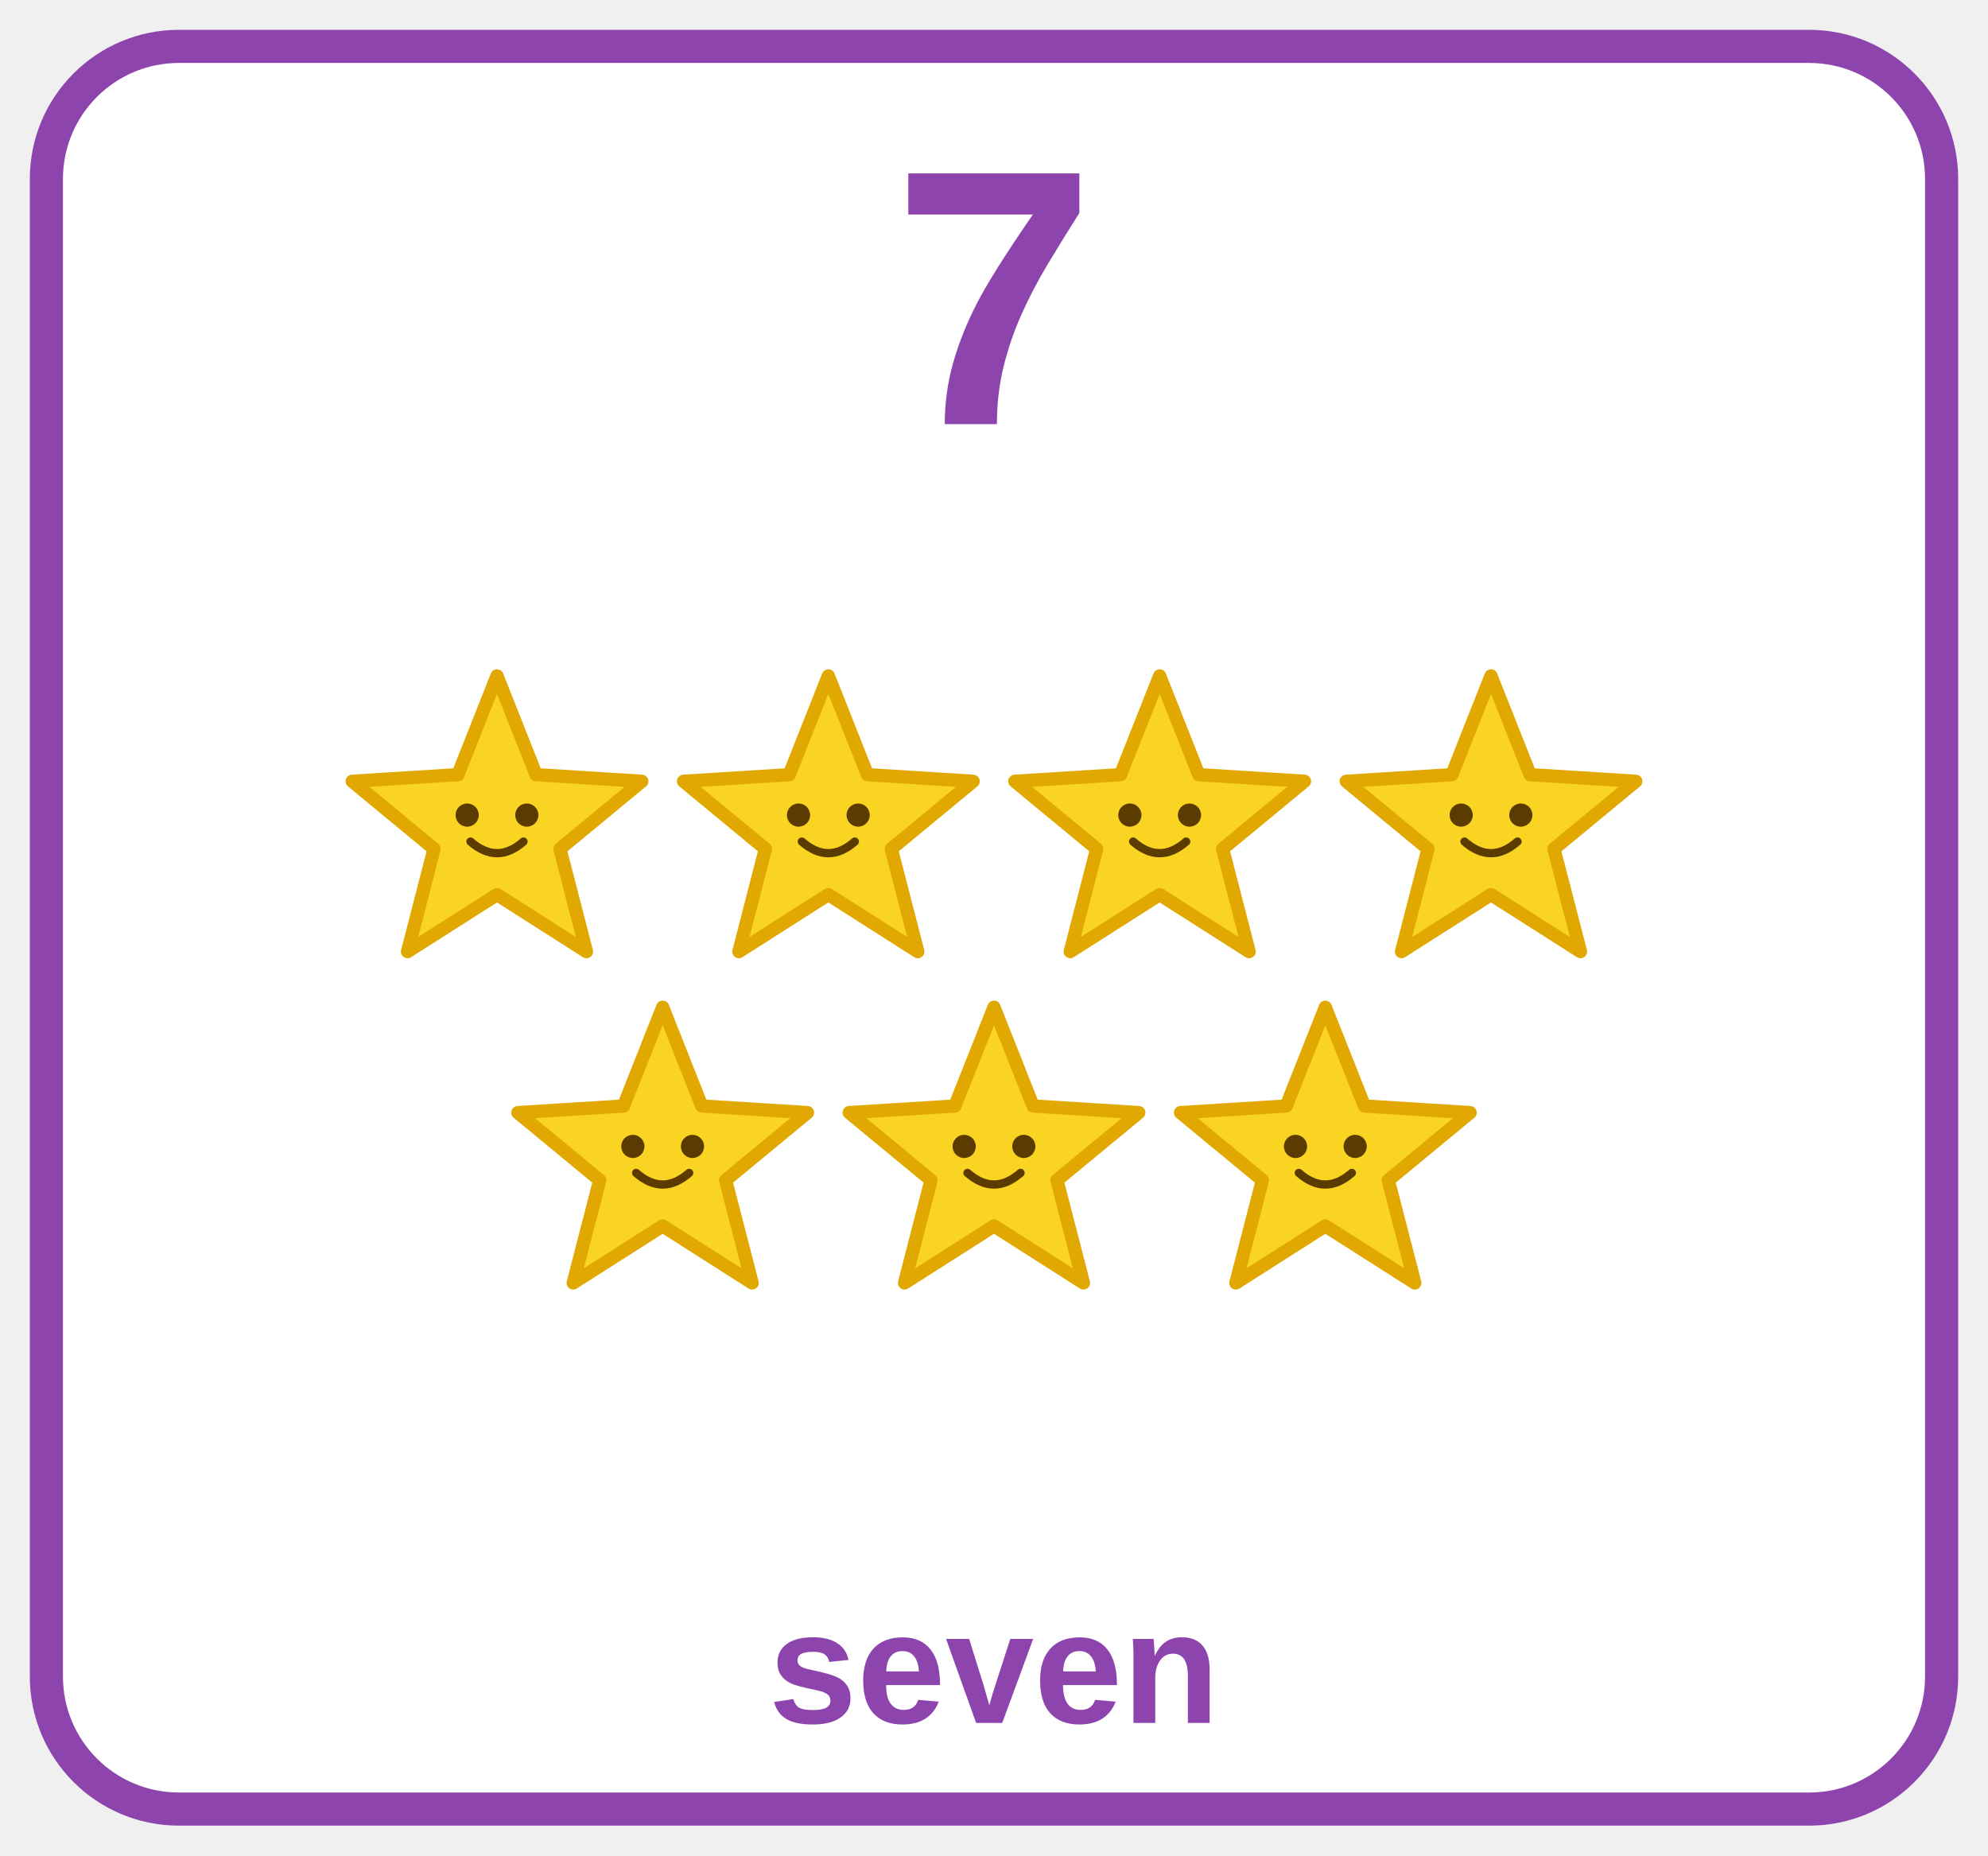
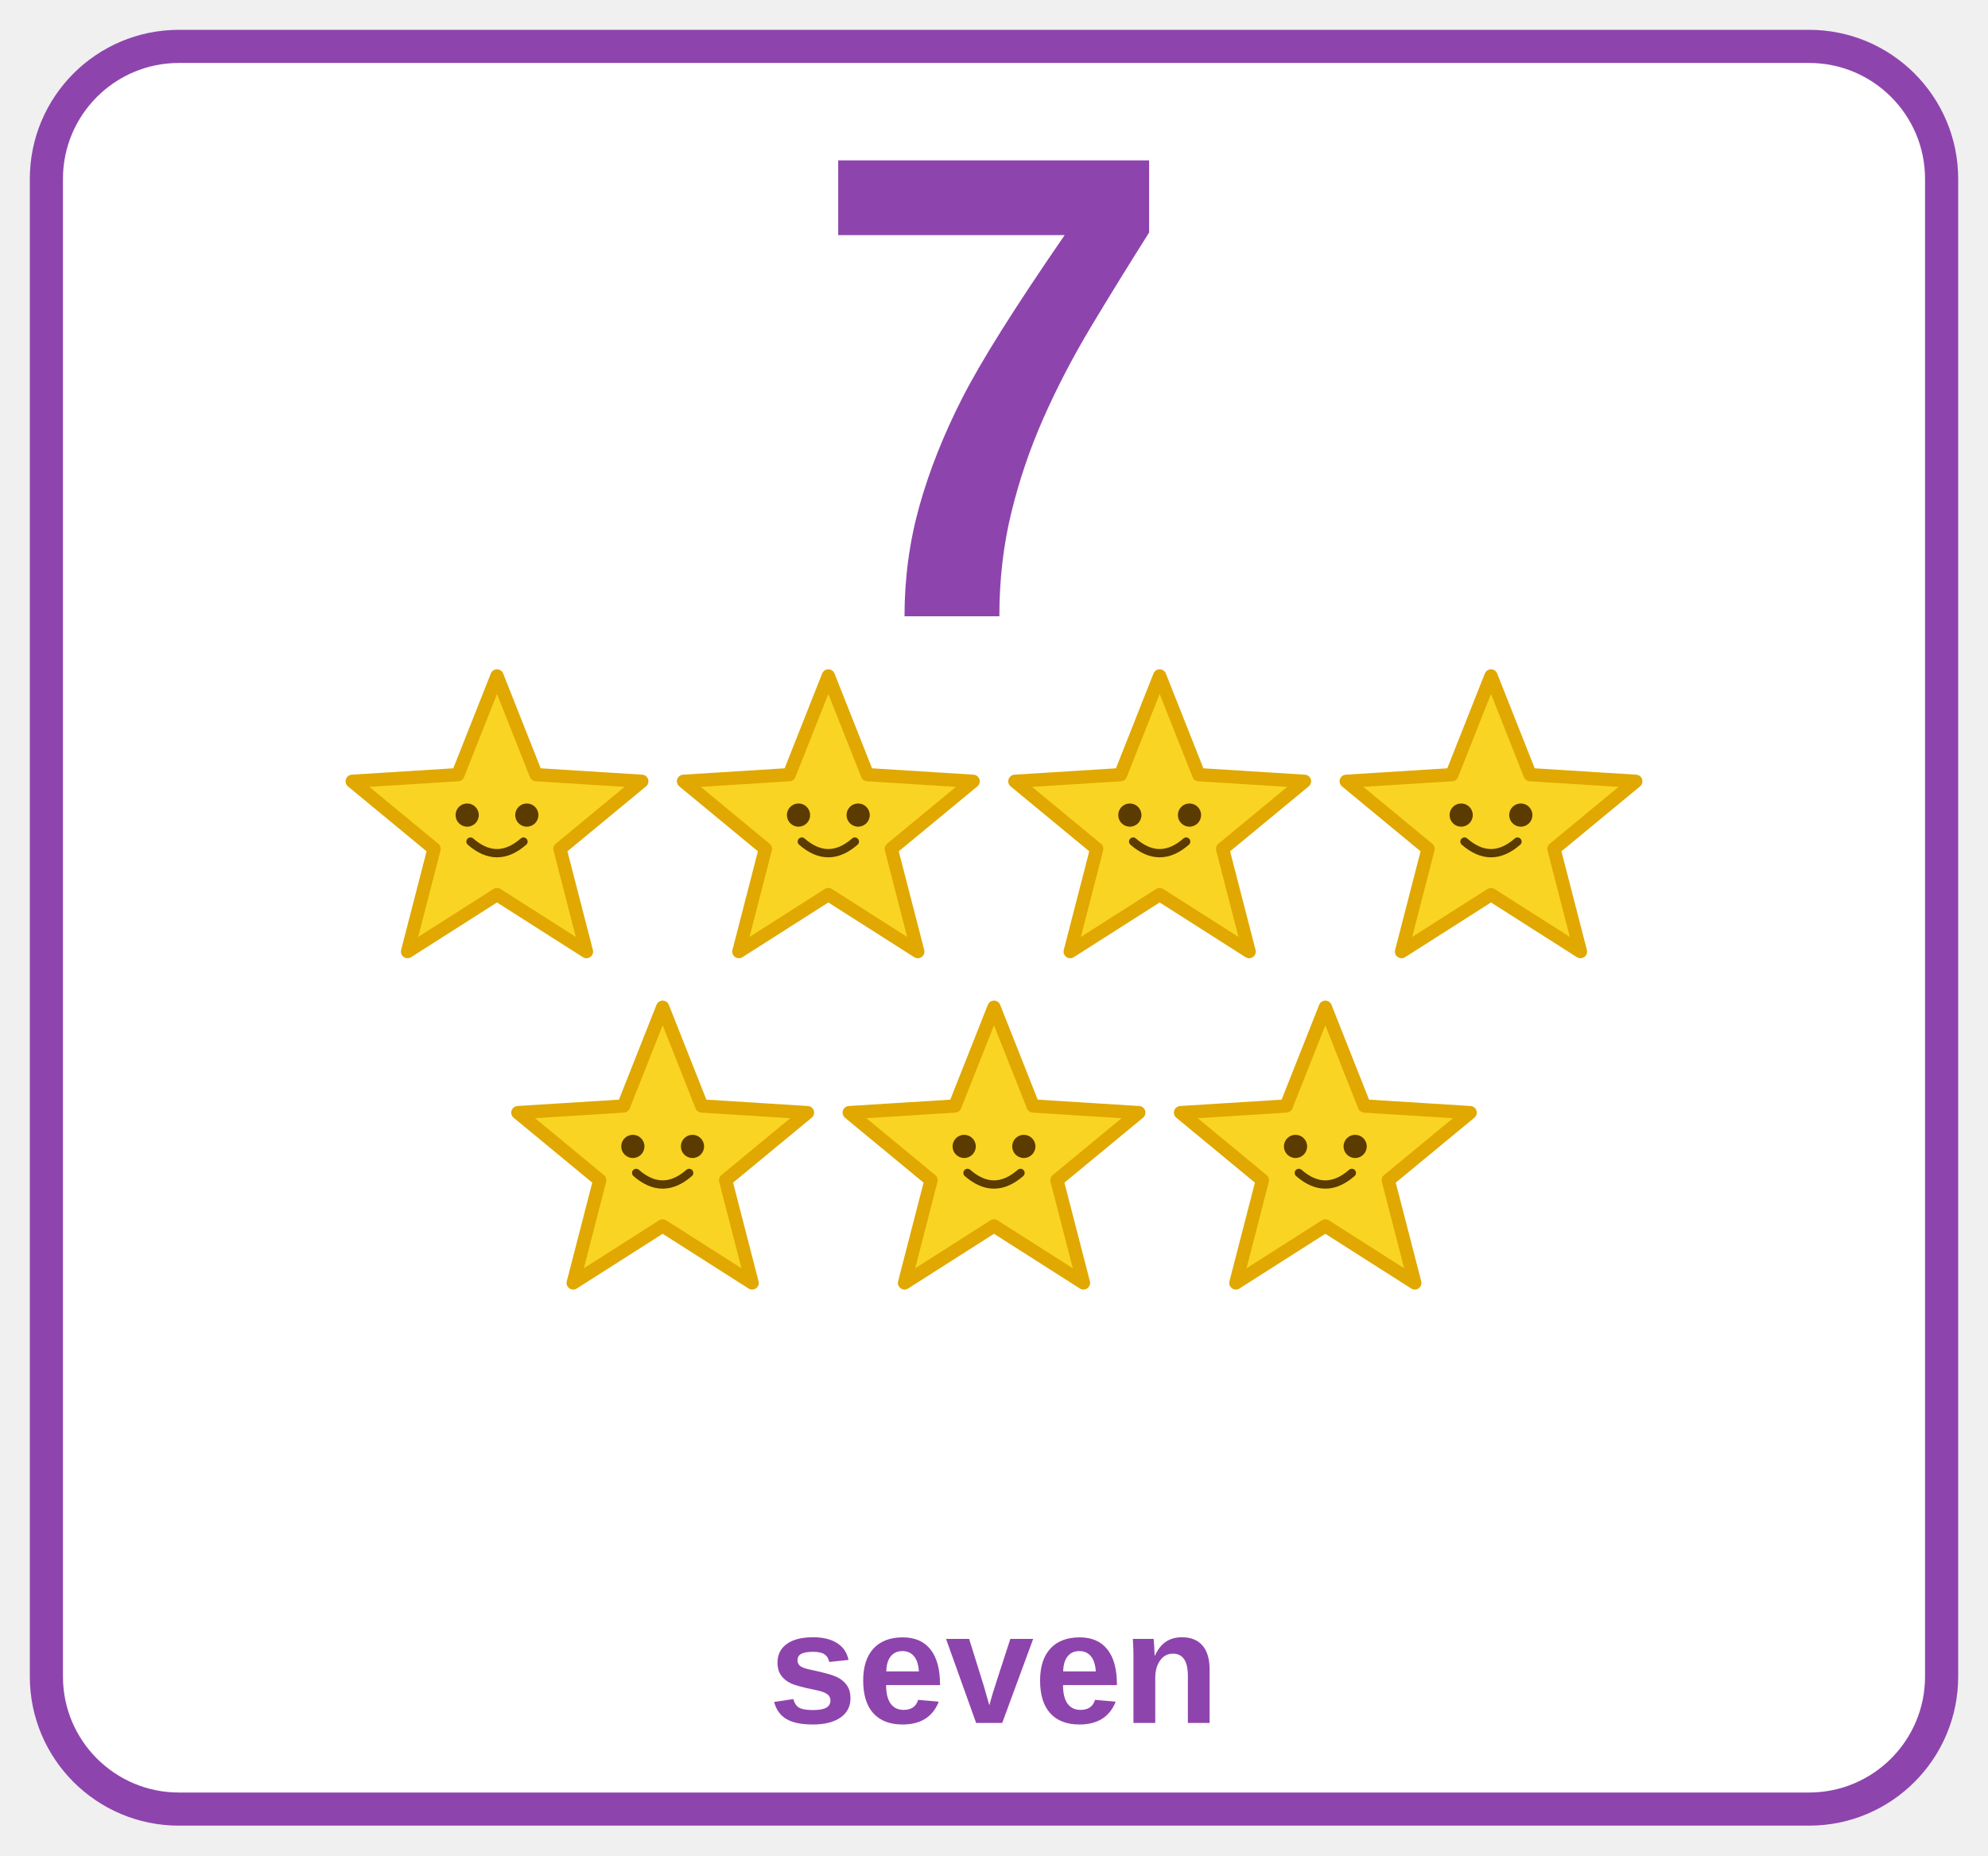
<svg xmlns="http://www.w3.org/2000/svg" viewBox="0 0 600 560" role="img" aria-label="seven, 7">
  <rect x="14" y="14" width="572" height="532" rx="40" fill="#ffffff" stroke="#8e44ad" stroke-width="10" />
-   <text x="300.0" y="128" text-anchor="middle" font-family="Nunito, Arial, sans-serif" font-size="110" font-weight="800" fill="#8e44ad">7</text>
+   <text x="300" y="186" text-anchor="middle" font-family="Nunito, Arial, sans-serif" font-size="200" font-weight="800" fill="#8e44ad">7</text>
  <polygon points="150.0,204.0 161.8,233.8 193.7,235.8 169.0,256.2 177.0,287.2 150.0,270.0 123.0,287.2 131.0,256.2 106.3,235.8 138.2,233.8" fill="#f9d423" stroke="#e0a800" stroke-width="4" stroke-linejoin="round" />
  <circle cx="141.0" cy="246.0" r="3.5" fill="#5b3b00" />
  <circle cx="159.0" cy="246.0" r="3.5" fill="#5b3b00" />
  <path d="M142.0 254.0 Q150.0 261.0 158.0 254.0" stroke="#5b3b00" stroke-width="2.5" fill="none" stroke-linecap="round" />
  <polygon points="250.0,204.0 261.8,233.8 293.7,235.8 269.0,256.2 277.0,287.2 250.0,270.0 223.0,287.2 231.0,256.2 206.3,235.8 238.2,233.8" fill="#f9d423" stroke="#e0a800" stroke-width="4" stroke-linejoin="round" />
  <circle cx="241.0" cy="246.0" r="3.5" fill="#5b3b00" />
  <circle cx="259.0" cy="246.0" r="3.5" fill="#5b3b00" />
  <path d="M242.0 254.0 Q250.0 261.0 258.0 254.0" stroke="#5b3b00" stroke-width="2.5" fill="none" stroke-linecap="round" />
  <polygon points="350.0,204.0 361.8,233.8 393.7,235.8 369.0,256.2 377.0,287.2 350.0,270.0 323.0,287.2 331.0,256.2 306.3,235.8 338.2,233.8" fill="#f9d423" stroke="#e0a800" stroke-width="4" stroke-linejoin="round" />
  <circle cx="341.0" cy="246.0" r="3.5" fill="#5b3b00" />
  <circle cx="359.0" cy="246.0" r="3.5" fill="#5b3b00" />
  <path d="M342.0 254.0 Q350.0 261.0 358.0 254.0" stroke="#5b3b00" stroke-width="2.5" fill="none" stroke-linecap="round" />
  <polygon points="450.0,204.0 461.8,233.8 493.7,235.8 469.0,256.2 477.0,287.2 450.0,270.0 423.0,287.2 431.0,256.2 406.3,235.8 438.2,233.8" fill="#f9d423" stroke="#e0a800" stroke-width="4" stroke-linejoin="round" />
  <circle cx="441.0" cy="246.0" r="3.5" fill="#5b3b00" />
  <circle cx="459.0" cy="246.0" r="3.5" fill="#5b3b00" />
  <path d="M442.0 254.0 Q450.0 261.0 458.0 254.0" stroke="#5b3b00" stroke-width="2.5" fill="none" stroke-linecap="round" />
  <polygon points="200.0,304.0 211.8,333.8 243.7,335.8 219.0,356.2 227.0,387.2 200.0,370.0 173.0,387.2 181.0,356.2 156.3,335.8 188.2,333.8" fill="#f9d423" stroke="#e0a800" stroke-width="4" stroke-linejoin="round" />
  <circle cx="191.0" cy="346.0" r="3.5" fill="#5b3b00" />
  <circle cx="209.0" cy="346.0" r="3.5" fill="#5b3b00" />
  <path d="M192.0 354.0 Q200.0 361.0 208.0 354.0" stroke="#5b3b00" stroke-width="2.5" fill="none" stroke-linecap="round" />
  <polygon points="300.0,304.0 311.8,333.8 343.7,335.8 319.0,356.2 327.0,387.2 300.0,370.0 273.0,387.2 281.0,356.2 256.3,335.8 288.2,333.8" fill="#f9d423" stroke="#e0a800" stroke-width="4" stroke-linejoin="round" />
  <circle cx="291.0" cy="346.0" r="3.5" fill="#5b3b00" />
  <circle cx="309.0" cy="346.0" r="3.5" fill="#5b3b00" />
  <path d="M292.0 354.0 Q300.0 361.0 308.0 354.0" stroke="#5b3b00" stroke-width="2.5" fill="none" stroke-linecap="round" />
  <polygon points="400.0,304.0 411.8,333.8 443.7,335.8 419.0,356.2 427.0,387.2 400.0,370.0 373.0,387.2 381.0,356.2 356.3,335.8 388.2,333.8" fill="#f9d423" stroke="#e0a800" stroke-width="4" stroke-linejoin="round" />
  <circle cx="391.0" cy="346.0" r="3.5" fill="#5b3b00" />
  <circle cx="409.0" cy="346.0" r="3.5" fill="#5b3b00" />
  <path d="M392.0 354.0 Q400.0 361.0 408.0 354.0" stroke="#5b3b00" stroke-width="2.5" fill="none" stroke-linecap="round" />
  <text x="300.0" y="520" text-anchor="middle" font-family="Nunito, Arial, sans-serif" font-size="48" font-weight="800" fill="#8e44ad">seven</text>
</svg>
